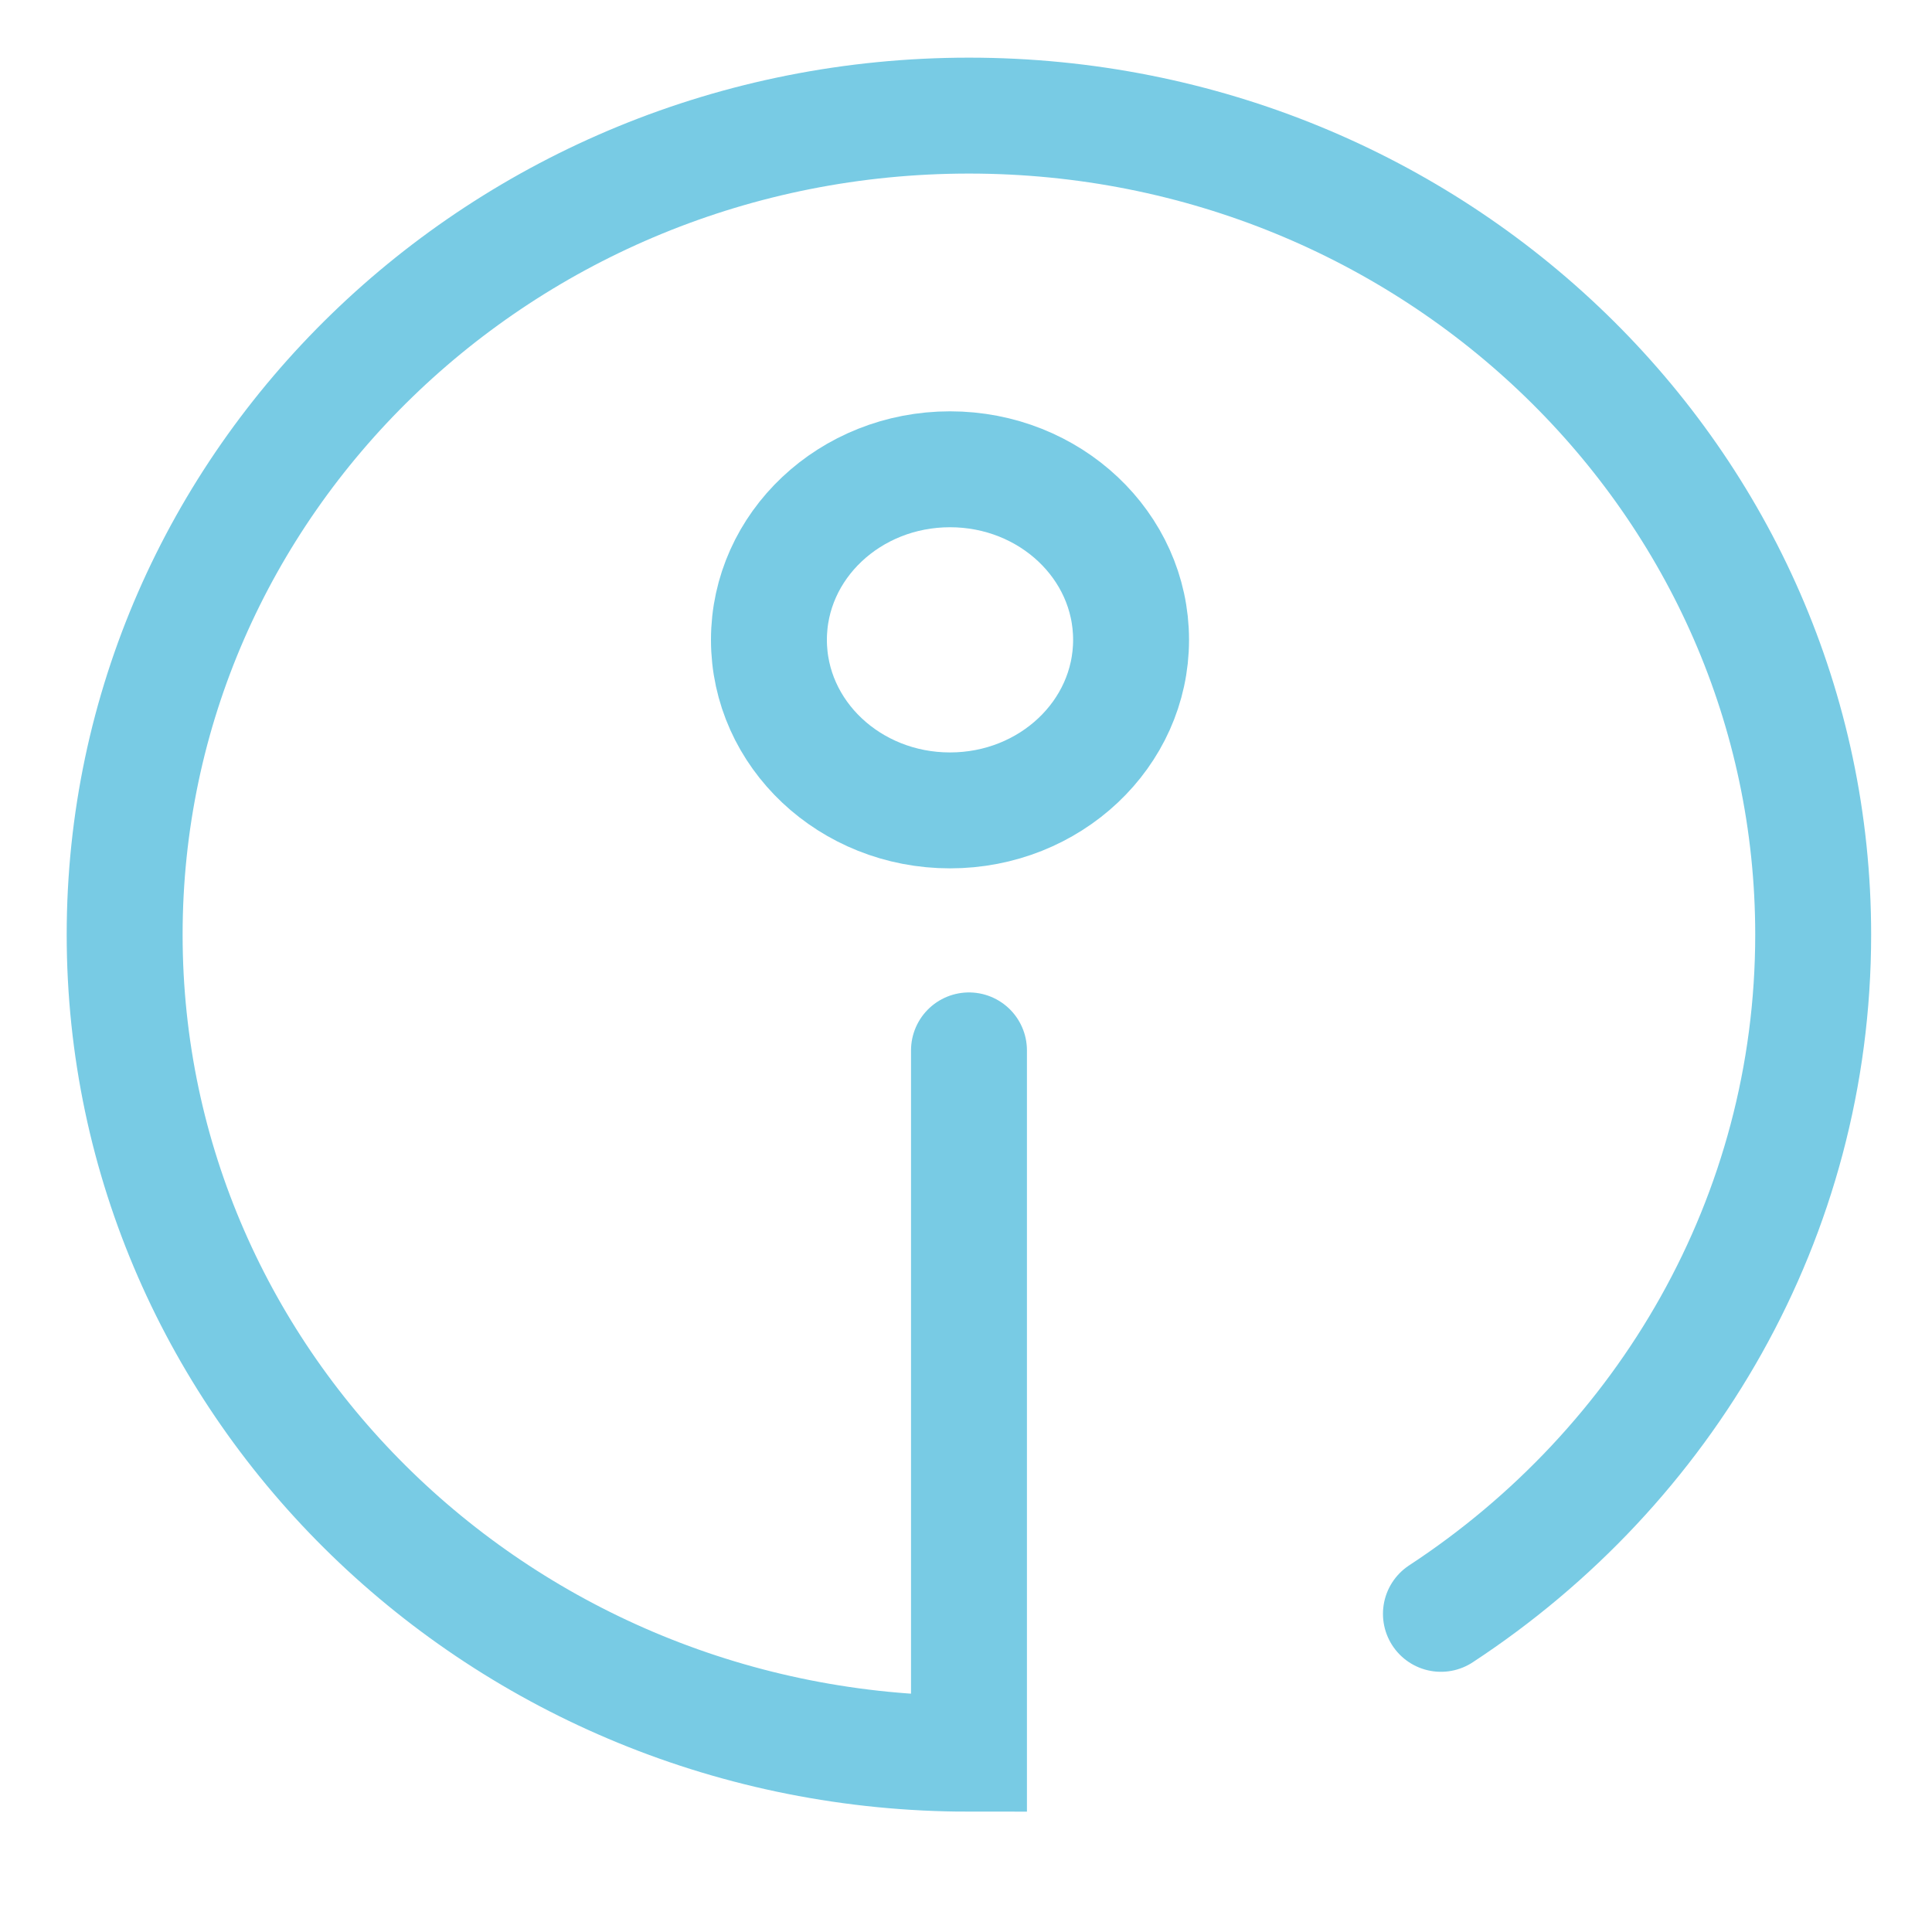
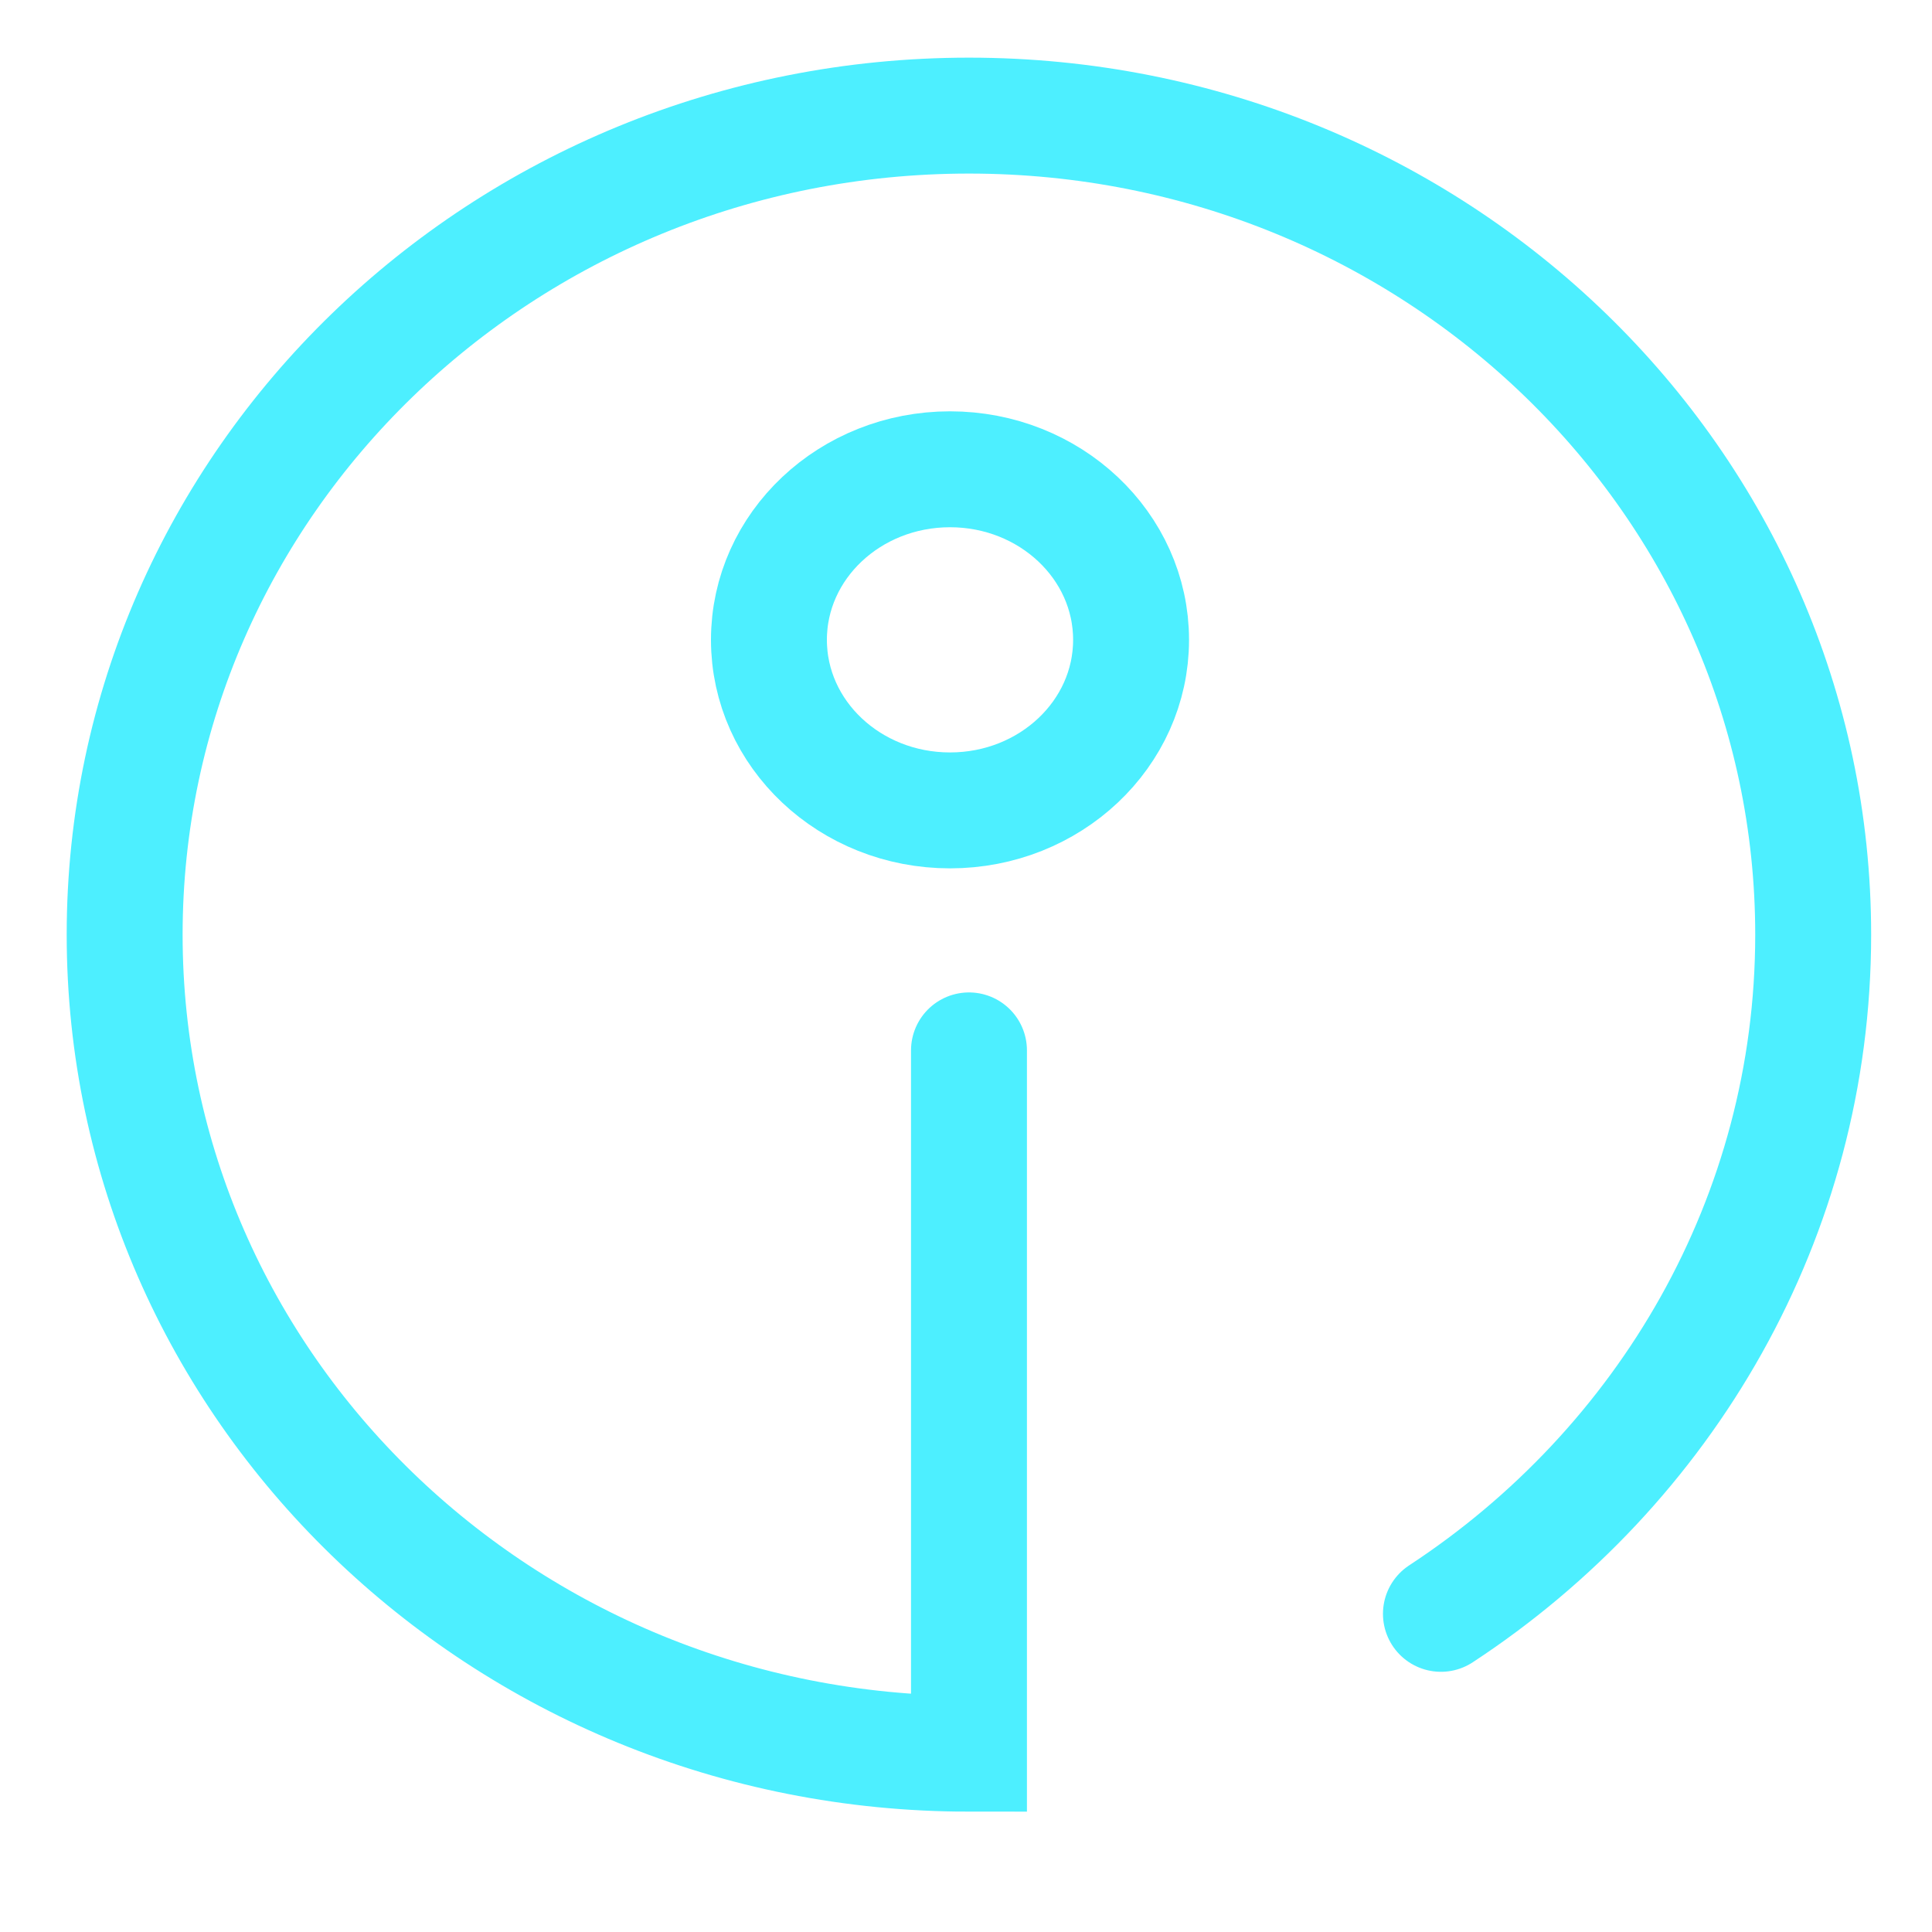
<svg xmlns="http://www.w3.org/2000/svg" version="1.1" id="Ebene_1" x="0px" y="0px" width="50px" height="50px" viewBox="0 0 50 50" enable-background="new 0 0 50 50" xml:space="preserve">
  <g>
    <path fill="none" stroke="#E52520" stroke-width="3" stroke-miterlimit="10" d="M-27.548-18.437h-39.286v-32.901h38.616   c0,0,2.232-0.215,4.241,1.282c2.01,1.495,2.01,4.272,2.01,4.272v19.869" />
-     <path fill="none" stroke="#E52520" stroke-width="3" stroke-miterlimit="10" d="M-34.038-34.779   c0,5.774-4.642,10.456-10.362,10.456c-5.721,0-10.363-4.682-10.363-10.456c0-5.774,4.642-10.455,10.363-10.455   C-38.68-45.234-34.038-40.553-34.038-34.779z" />
+     <path fill="none" stroke="#E52520" stroke-width="3" stroke-miterlimit="10" d="M-34.038-34.779   c0,5.774-4.642,10.456-10.362,10.456c-5.721,0-10.363-4.682-10.363-10.456s4.642-10.455,10.363-10.455   C-38.68-45.234-34.038-40.553-34.038-34.779z" />
  </g>
-   <path fill="none" stroke="#E52520" stroke-width="3" stroke-linecap="round" stroke-miterlimit="10" d="M-44.606,47.799  l2.807-20.466c0,0,0.586-1.872,0.819-2.223c0.233-0.353,1.052-1.171,1.052-1.171l12.63-9.707c0,0,2.692-2.689,2.924-3.86  c0.415-2.077-1.521-4.795-3.858-4.795h-35.788c0,0-4.092,0.584-3.977,4.094c0.117,3.508,2.925,5.615,2.925,5.615l12.28,8.887  c0,0,1.149,1.204,1.519,3.16c0.47,2.453,0.704,5.612,0.704,5.612" />
+   <path fill="none" stroke="#E52520" stroke-width="3" stroke-linecap="round" stroke-miterlimit="10" d="M-44.606,47.799  l2.807-20.466c0,0,0.586-1.872,0.819-2.223c0.233-0.353,1.052-1.171,1.052-1.171l12.63-9.707c0,0,2.692-2.689,2.924-3.86  c0.415-2.077-1.521-4.795-3.858-4.795H-64.02c0,0-4.092,0.584-3.977,4.094c0.117,3.508,2.925,5.615,2.925,5.615l12.28,8.887  c0,0,1.149,1.204,1.519,3.16c0.47,2.453,0.704,5.612,0.704,5.612" />
  <g>
-     <ellipse fill="none" stroke="#78CBE4" stroke-width="3" stroke-linecap="round" stroke-miterlimit="10" cx="24.586" cy="16.559" rx="4.686" ry="4.414" />
-     <path fill="none" stroke="#78CBE4" stroke-width="3" stroke-linecap="round" stroke-miterlimit="10" d="M37.291,41.766   c5.811-3.811,9.634-10.263,9.634-17.577c0-11.706-9.782-21.197-21.848-21.197c-12.068,0-21.851,9.491-21.851,21.197   c0,11.705,9.782,21.196,21.851,21.196V27.184" />
+     <ellipse fill="none" stroke="#4DEFFF" stroke-width="3" stroke-linecap="round" stroke-miterlimit="10" cx="24.586" cy="16.559" rx="4.686" ry="4.414" />
+     <path fill="none" stroke="#4DEFFF" stroke-width="3" stroke-linecap="round" stroke-miterlimit="10" d="M37.291,41.766   c5.811-3.811,9.634-10.263,9.634-17.577c0-11.706-9.782-21.197-21.848-21.197c-12.068,0-21.851,9.491-21.851,21.197   c0,11.706,9.782,21.196,21.851,21.196V27.184" />
  </g>
  <g>
-     <path fill="none" stroke="#E52520" stroke-width="3" stroke-miterlimit="10" d="M44.333-34.382c0-5.21,1.179-12.663-2.021-16.292   C38.52-54.976,29.839-55,23.641-55C12.216-55,2.95-45.769,2.95-34.382s9.266,20.618,20.69,20.618   C35.068-13.764,44.333-22.995,44.333-34.382z" />
-     <polyline fill="none" stroke="#E52520" stroke-width="3" stroke-miterlimit="10" points="27.029,-41.735 20.542,-34.814    26.886,-28.182  " />
+     <path fill="none" stroke="#E52520" stroke-width="3" stroke-miterlimit="10" d="M44.333-34.382c0-5.21,1.179-12.663-2.021-16.292   C38.52-54.976,29.839-55,23.641-55C12.216-55,2.95-45.769,2.95-34.382c0,11.387,9.266,20.618,20.69,20.618   C35.068-13.764,44.333-22.995,44.333-34.382z" />
+     <polyline fill="none" stroke="#E52520" stroke-width="3" stroke-miterlimit="10" points="27.029,-41.735 20.542,-34.814    26.887,-28.182  " />
  </g>
  <g>
    <ellipse fill="none" stroke="#78CBE4" stroke-width="3" stroke-miterlimit="10" cx="24.71" cy="73.678" rx="5.481" ry="5.532" />
-     <path fill="none" stroke="#78CBE4" stroke-width="3" stroke-miterlimit="10" d="M39.476,73.926   c0,7.827-13.433,27.703-14.122,27.703c-1.088,0-14.223-19.876-14.223-27.703c0-7.828,6.344-14.175,14.172-14.175   S39.476,66.098,39.476,73.926z" />
+     <path fill="none" stroke="#78CBE4" stroke-width="3" stroke-miterlimit="10" d="M39.477,73.926   c0,7.827-13.434,27.703-14.123,27.703c-1.088,0-14.223-19.876-14.223-27.703c0-7.828,6.344-14.175,14.172-14.175   C33.131,59.751,39.477,66.098,39.477,73.926z" />
  </g>
  <g>
    <g>
      <path fill="none" stroke="#78CBE4" stroke-width="3" stroke-linecap="round" stroke-miterlimit="10" d="M-54.571,96.623V63.787    h28.731v32.275c0,0,0.188,1.867-1.119,3.547c-1.306,1.679-3.731,1.679-3.731,1.679h-17.352" />
      <polyline fill="none" stroke="#78CBE4" stroke-width="3" stroke-linecap="round" stroke-miterlimit="10" points="-61.474,91.586     -61.474,57.257 -32.184,57.257   " />
    </g>
  </g>
</svg>
